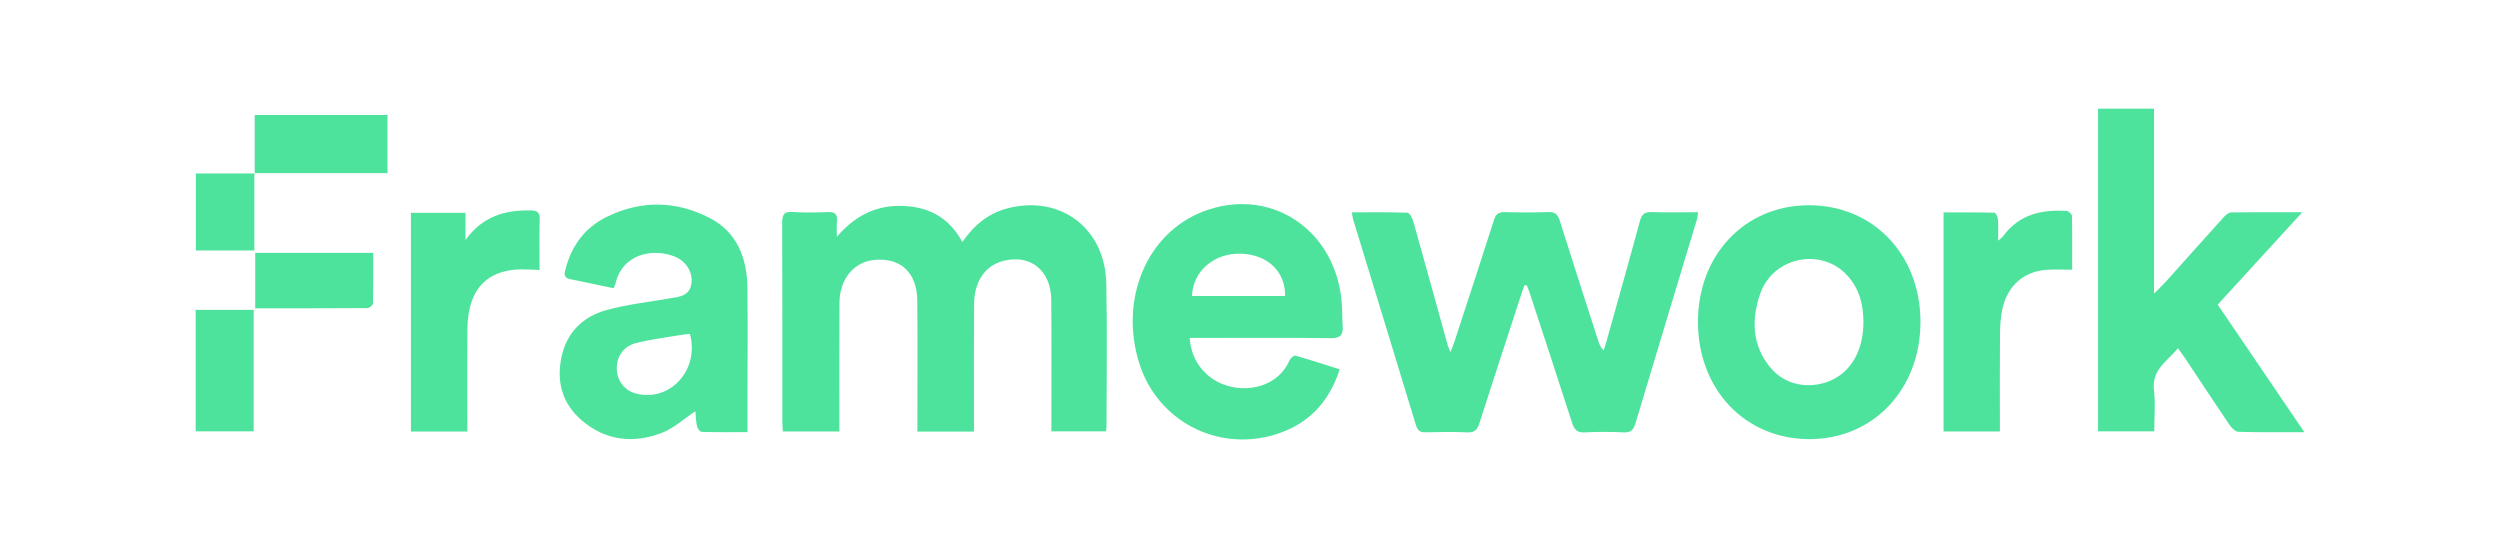
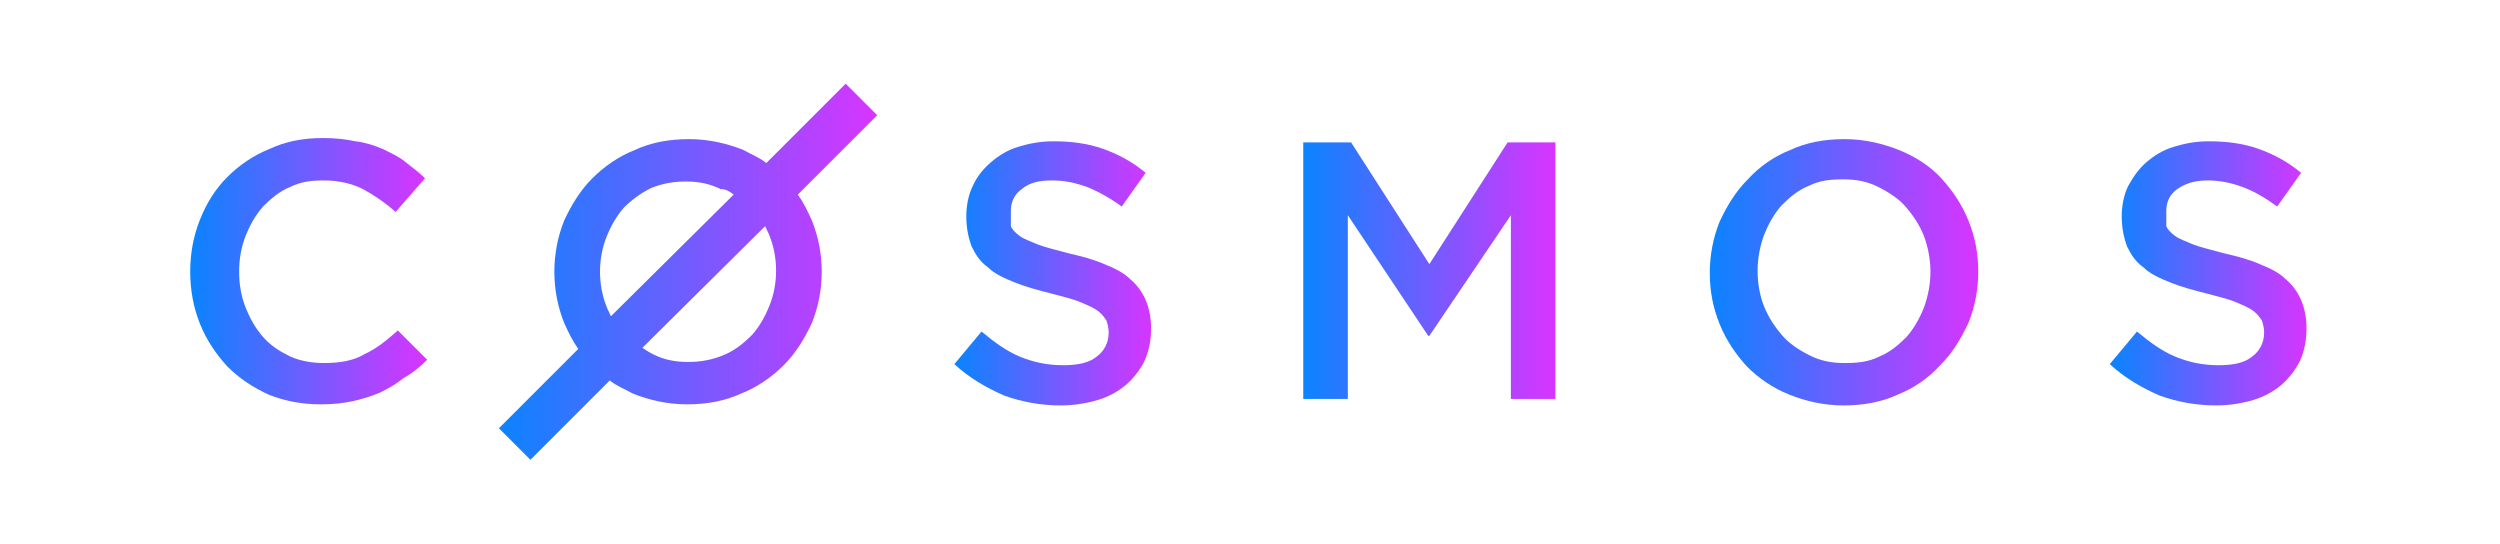
- <svg xmlns="http://www.w3.org/2000/svg" width="230" height="50" viewBox="0 0 230 50" fill="none">
-   <path d="M88.538 22.263C89.658 20.637 90.998 19.593 92.757 19.149C97.584 17.933 101.672 21.006 101.78 26.083C101.873 30.47 101.801 34.86 101.801 39.249C101.801 39.367 101.772 39.485 101.745 39.681C100.123 39.681 98.505 39.681 96.727 39.681C96.727 39.356 96.727 39.009 96.727 38.662C96.727 34.969 96.751 31.276 96.716 27.583C96.69 24.879 94.798 23.371 92.317 24C90.653 24.421 89.632 25.874 89.616 27.968C89.592 31.329 89.608 34.688 89.608 38.048V39.71C87.847 39.71 86.193 39.71 84.4 39.71C84.4 39.338 84.4 38.989 84.4 38.64C84.4 34.978 84.424 31.314 84.389 27.652C84.363 25.049 82.829 23.658 80.386 23.921C78.536 24.119 77.247 25.685 77.231 27.854C77.205 31.425 77.223 34.996 77.221 38.569V39.697C75.448 39.697 73.773 39.697 72.025 39.697C72.008 39.378 71.976 39.085 71.976 38.793C71.972 32.709 71.987 26.624 71.959 20.541C71.955 19.774 72.102 19.447 72.914 19.502C73.991 19.575 75.076 19.555 76.156 19.507C76.812 19.478 77.07 19.703 76.998 20.385C76.958 20.764 76.991 21.151 76.991 21.787C78.701 19.784 80.666 18.873 83.004 18.944C85.329 19.017 87.261 19.907 88.538 22.263V22.263Z" fill="#4EE39D" />
-   <path d="M140.252 26.241C140.149 26.541 140.038 26.838 139.94 27.14C138.658 31.069 137.366 34.993 136.109 38.931C135.916 39.536 135.663 39.808 135.006 39.779C133.722 39.721 132.435 39.743 131.15 39.772C130.666 39.783 130.424 39.626 130.271 39.129C128.353 32.806 126.413 26.49 124.483 20.17C124.432 20.003 124.42 19.823 124.369 19.535C126.107 19.535 127.793 19.509 129.477 19.571C129.67 19.578 129.933 20.049 130.017 20.348C131.092 24.154 132.139 27.968 133.196 31.779C133.235 31.919 133.303 32.048 133.443 32.395C133.619 31.932 133.738 31.652 133.833 31.361C135.041 27.663 136.256 23.967 137.438 20.261C137.613 19.711 137.866 19.496 138.43 19.513C139.773 19.551 141.12 19.56 142.461 19.509C143.08 19.485 143.321 19.738 143.503 20.316C144.66 23.999 145.853 27.67 147.035 31.345C147.133 31.65 147.245 31.948 147.536 32.242C147.631 31.941 147.733 31.643 147.817 31.34C148.841 27.678 149.877 24.017 150.868 20.346C151.043 19.696 151.327 19.489 151.962 19.511C153.358 19.556 154.757 19.525 156.225 19.525C156.177 19.818 156.169 20.021 156.112 20.208C154.231 26.448 152.335 32.682 150.471 38.927C150.286 39.55 150.037 39.81 149.383 39.779C148.187 39.723 146.984 39.715 145.79 39.781C145.093 39.819 144.83 39.521 144.627 38.887C143.328 34.838 141.993 30.8 140.669 26.76C140.615 26.593 140.536 26.433 140.468 26.27C140.396 26.259 140.324 26.25 140.252 26.241V26.241Z" fill="#4EE39D" />
-   <path d="M212 39.759C209.838 39.759 207.886 39.786 205.936 39.728C205.649 39.719 205.3 39.363 205.105 39.074C203.727 37.047 202.384 34.995 201.025 32.951C200.844 32.68 200.65 32.421 200.376 32.032C199.396 33.249 197.935 33.97 198.167 35.91C198.312 37.127 198.193 38.377 198.193 39.685C196.446 39.685 194.77 39.685 193.02 39.685C193.02 29.823 193.02 19.949 193.02 10H198.172V27.009C198.668 26.51 198.982 26.219 199.268 25.901C201.058 23.909 202.838 21.907 204.635 19.922C204.798 19.742 205.058 19.544 205.274 19.54C207.371 19.511 209.47 19.524 211.812 19.524C209.133 22.452 206.601 25.216 204.032 28.025C206.676 31.921 209.275 35.746 212 39.759V39.759Z" fill="#4EE39D" />
-   <path d="M109.445 31.091C109.568 32.54 110.104 33.596 111.039 34.448C113.194 36.415 117.336 36.168 118.638 33.145C118.723 32.949 119.04 32.68 119.177 32.718C120.52 33.098 121.849 33.534 123.252 33.977C122.224 37.165 120.206 39.121 117.22 40.006C111.91 41.575 106.462 38.673 104.812 33.423C102.962 27.543 105.489 21.491 110.634 19.482C116.62 17.142 122.605 20.844 123.399 27.4C123.504 28.266 123.469 29.151 123.525 30.025C123.576 30.818 123.308 31.118 122.479 31.109C118.507 31.064 114.535 31.089 110.562 31.089C110.223 31.091 109.883 31.091 109.445 31.091ZM118.232 27.235C118.253 24.944 116.589 23.398 114.127 23.338C111.689 23.28 109.739 24.951 109.661 27.235H118.232Z" fill="#4EE39D" />
-   <path d="M176.683 29.589C176.693 35.83 172.317 40.433 166.404 40.4C160.544 40.367 156.242 35.844 156.212 29.678C156.181 23.474 160.507 18.895 166.406 18.882C172.315 18.87 176.672 23.409 176.683 29.589V29.589ZM171.433 29.729C171.45 28.103 171.086 26.611 169.986 25.384C167.593 22.712 163.109 23.614 161.927 27.056C161.096 29.478 161.213 31.856 162.927 33.877C164.242 35.428 166.416 35.832 168.327 35.051C170.261 34.262 171.412 32.288 171.433 29.729Z" fill="#4EE39D" />
-   <path d="M56.447 26.515C55.097 26.232 53.761 25.945 52.421 25.674C51.783 25.545 51.942 25.086 52.046 24.692C52.616 22.526 53.875 20.901 55.823 19.949C58.974 18.408 62.184 18.454 65.285 20.052C67.799 21.347 68.736 23.716 68.765 26.504C68.8 29.68 68.774 32.856 68.774 36.032V39.757C67.452 39.757 66 39.774 64.552 39.734C64.397 39.73 64.162 39.412 64.12 39.207C64.019 38.718 64.01 38.21 63.975 37.834C62.921 38.526 61.956 39.428 60.825 39.85C58.227 40.818 55.686 40.544 53.492 38.647C51.772 37.16 51.187 35.194 51.637 32.938C52.112 30.559 53.655 29.109 55.821 28.519C57.731 27.997 59.719 27.779 61.674 27.442C62.518 27.294 63.422 27.245 63.606 26.112C63.773 25.095 63.144 24.039 62.093 23.613C60.105 22.804 57.247 23.317 56.617 26.119C56.593 26.225 56.528 26.326 56.447 26.515V26.515ZM63.473 30.713C63.168 30.751 62.852 30.777 62.542 30.831C61.194 31.064 59.826 31.227 58.502 31.567C57.299 31.876 56.673 32.891 56.75 34.054C56.824 35.162 57.552 36.001 58.649 36.241C61.746 36.922 64.355 33.966 63.473 30.713Z" fill="#4EE39D" />
-   <path d="M190.641 24.817C189.734 24.817 188.973 24.764 188.223 24.828C186.185 24.998 184.726 26.27 184.247 28.321C184.077 29.047 184.011 29.816 184.002 30.566C183.974 33.258 183.991 35.952 183.99 38.646V39.694C182.231 39.694 180.556 39.694 178.806 39.694C178.806 33.016 178.806 26.35 178.806 19.542C180.372 19.542 181.936 19.529 183.499 19.569C183.613 19.573 183.797 19.958 183.813 20.178C183.856 20.775 183.828 21.378 183.828 22.141C184.056 21.941 184.193 21.858 184.282 21.738C185.766 19.7 187.851 19.264 190.136 19.407C190.313 19.418 190.616 19.698 190.62 19.858C190.655 21.48 190.641 23.108 190.641 24.817V24.817Z" fill="#4EE39D" />
-   <path d="M37.804 19.576H42.828V22.081C44.383 19.889 46.487 19.297 48.886 19.36C49.435 19.375 49.663 19.553 49.651 20.154C49.619 21.687 49.64 23.224 49.64 24.844C49.239 24.824 48.956 24.815 48.672 24.797C44.965 24.577 43.03 26.444 43 30.31C42.979 33.093 42.995 35.876 42.995 38.658V39.699C41.231 39.699 39.553 39.699 37.804 39.699C37.804 33.027 37.804 26.361 37.804 19.576V19.576Z" fill="#4EE39D" />
-   <path d="M23.432 15.958C23.432 14.181 23.432 12.405 23.432 10.579H35.649V15.927C31.558 15.927 27.479 15.927 23.402 15.927L23.432 15.958Z" fill="#4EE39D" />
-   <path d="M18 39.685C18 35.934 18 32.253 18 28.506H23.339V39.685C21.6 39.685 19.839 39.685 18 39.685Z" fill="#4EE39D" />
-   <path d="M23.48 28.364C23.48 26.595 23.48 24.973 23.48 23.266H34.334C34.334 24.817 34.348 26.374 34.311 27.93C34.307 28.079 33.981 28.345 33.804 28.346C30.394 28.372 26.983 28.364 23.48 28.364V28.364Z" fill="#4EE39D" />
-   <path d="M23.401 15.927V23.042C21.554 23.042 19.817 23.042 18.018 23.042C18.018 20.708 18.018 18.396 18.018 15.958H23.432L23.401 15.927Z" fill="#4EE39D" />
+ <svg xmlns="http://www.w3.org/2000/svg" version="1.1" id="Livello_1" x="0px" y="0px" viewBox="0 0 230 50" style="enable-background:new 0 0 230 50;" xml:space="preserve">
+   <style type="text/css">
+ 	.st0{fill:url(#Fill-3_1_);}
+ 	.st1{fill:url(#Fill-4_1_);}
+ 	.st2{fill:url(#Fill-5_1_);}
+ 	.st3{fill:url(#Fill-6_1_);}
+ 	.st4{fill:url(#Fill-7_1_);}
+ 	.st5{fill:url(#Fill-8_1_);}
+ </style>
+   <g id="Page-1">
+     <g id="wordmark">
+       <linearGradient id="Fill-3_1_" gradientUnits="userSpaceOnUse" x1="17.567" y1="25.032" x2="39.288" y2="25.032">
+         <stop offset="0" style="stop-color:#0A84FF" />
+         <stop offset="0.999" style="stop-color:#D834FF" />
+       </linearGradient>
+       <path id="Fill-3" class="st0" d="M39.3,33.1l-2.7-2.7c-1,0.9-2,1.7-3.1,2.2c-1,0.6-2.3,0.8-3.7,0.8c-1.1,0-2.2-0.2-3.1-0.6    c-1-0.5-1.8-1-2.5-1.8c-0.7-0.8-1.2-1.7-1.6-2.7c-0.4-1-0.6-2.1-0.6-3.3c0-1.2,0.2-2.3,0.6-3.3c0.4-1,0.9-1.9,1.6-2.7    c0.7-0.7,1.5-1.4,2.5-1.8c1-0.5,2-0.6,3.1-0.6c1.4,0,2.6,0.3,3.6,0.8c1.1,0.6,2.1,1.3,3,2.1l2.7-3.1c-0.6-0.6-1.2-1-1.8-1.5    c-0.6-0.5-1.3-0.8-2.1-1.2c-0.7-0.3-1.6-0.6-2.5-0.7c-0.9-0.2-1.9-0.3-3-0.3c-1.8,0-3.4,0.3-4.9,1c-1.5,0.6-2.8,1.5-3.9,2.6    c-1.1,1.1-1.9,2.4-2.5,3.9c-0.6,1.5-0.9,3.1-0.9,4.8c0,1.7,0.3,3.3,0.9,4.8c0.6,1.5,1.5,2.8,2.5,3.9c1.1,1.1,2.3,1.9,3.8,2.6    c1.5,0.6,3.1,0.9,4.8,0.9c1.1,0,2.1-0.1,3-0.3c0.9-0.2,1.8-0.5,2.5-0.8c0.8-0.4,1.5-0.8,2.1-1.3C38,34.3,38.7,33.7,39.3,33.1" />
+       <linearGradient id="Fill-4_1_" gradientUnits="userSpaceOnUse" x1="87.923" y1="25.114" x2="106.137" y2="25.114">
+         <stop offset="0" style="stop-color:#0A84FF" />
+         <stop offset="0.999" style="stop-color:#D834FF" />
+       </linearGradient>
+       <path id="Fill-4" class="st1" d="M93,19.4c0-0.8,0.3-1.5,1-2c0.7-0.6,1.6-0.8,2.8-0.8c1.1,0,2.1,0.2,3.2,0.6c1,0.4,2.1,1,3.2,1.8    l2.2-3.1c-1.2-1-2.5-1.7-3.9-2.2c-1.4-0.5-2.9-0.7-4.6-0.7c-1.2,0-2.2,0.2-3.2,0.5c-1,0.3-1.8,0.8-2.5,1.4    c-0.7,0.6-1.3,1.3-1.7,2.2c-0.4,0.8-0.6,1.8-0.6,2.8c0,1.1,0.2,2,0.5,2.8c0.4,0.8,0.8,1.4,1.5,1.9c0.6,0.6,1.5,1,2.5,1.4    c1,0.4,2.1,0.7,3.3,1c1.1,0.3,2,0.5,2.7,0.8c0.7,0.3,1.2,0.5,1.6,0.8c0.4,0.3,0.6,0.6,0.8,0.9c0.1,0.3,0.2,0.7,0.2,1.1    c0,0.9-0.4,1.7-1.1,2.2c-0.7,0.6-1.8,0.8-3.1,0.8c-1.5,0-2.8-0.3-4-0.8c-1.2-0.5-2.3-1.3-3.5-2.3l-2.5,3c1.4,1.3,3,2.2,4.6,2.9    c1.7,0.6,3.4,0.9,5.2,0.9c1.2,0,2.4-0.2,3.4-0.5s1.9-0.8,2.6-1.4c0.7-0.6,1.3-1.4,1.7-2.2c0.4-0.9,0.6-1.9,0.6-3    c0-1-0.2-1.9-0.5-2.6c-0.3-0.7-0.8-1.4-1.4-1.9c-0.6-0.6-1.4-1-2.4-1.4c-0.9-0.4-2-0.7-3.3-1c-1.1-0.3-2-0.5-2.8-0.8    c-0.7-0.3-1.3-0.5-1.7-0.8c-0.4-0.3-0.7-0.6-0.8-0.9C93,20.3,93,19.9,93,19.4" />
+       <linearGradient id="Fill-5_1_" gradientUnits="userSpaceOnUse" x1="119.903" y1="24.886" x2="143.084" y2="24.886">
+         <stop offset="0" style="stop-color:#0A84FF" />
+         <stop offset="0.999" style="stop-color:#D834FF" />
+       </linearGradient>
+       <polyline id="Fill-5" class="st2" points="139,19.8 139,36.7 143.1,36.7 143.1,13.1 138.7,13.1 131.5,24.3 124.3,13.1 119.9,13.1     119.9,36.7 124,36.7 124,19.8 131.4,30.9 131.5,30.9 139,19.8   " />
+       <linearGradient id="Fill-6_1_" gradientUnits="userSpaceOnUse" x1="157.239" y1="24.984" x2="181.979" y2="24.984">
+         <stop offset="0" style="stop-color:#0A84FF" />
+         <stop offset="0.999" style="stop-color:#D834FF" />
+       </linearGradient>
+       <path id="Fill-6" class="st3" d="M177.6,25c0,1.1-0.2,2.2-0.6,3.3c-0.4,1-0.9,1.9-1.6,2.7c-0.7,0.7-1.5,1.4-2.5,1.8    c-1,0.5-2,0.6-3.2,0.6s-2.2-0.2-3.2-0.7c-1-0.5-1.9-1.1-2.5-1.8c-0.7-0.8-1.3-1.7-1.7-2.7c-0.4-1-0.6-2.1-0.6-3.3    c0-1.1,0.2-2.2,0.6-3.3c0.4-1,0.9-1.9,1.6-2.7c0.7-0.7,1.5-1.4,2.5-1.8c1-0.5,2-0.6,3.2-0.6s2.2,0.2,3.2,0.7    c1,0.5,1.9,1.1,2.5,1.8c0.7,0.8,1.3,1.7,1.7,2.7C177.4,22.8,177.6,23.9,177.6,25z M182,25c0-1.7-0.3-3.2-0.9-4.7    c-0.6-1.5-1.5-2.8-2.5-3.9s-2.4-2-3.9-2.6c-1.5-0.6-3.2-1-5-1c-1.8,0-3.5,0.3-5,1c-1.5,0.6-2.8,1.5-3.9,2.7    c-1.1,1.1-1.9,2.4-2.6,3.9c-0.6,1.5-0.9,3.1-0.9,4.7c0,1.7,0.3,3.2,0.9,4.7c0.6,1.5,1.5,2.8,2.5,3.9c1.1,1.1,2.4,2,3.9,2.6    c1.5,0.6,3.2,1,5,1c1.8,0,3.5-0.3,5-1c1.5-0.6,2.8-1.5,3.9-2.7c1.1-1.1,1.9-2.4,2.6-3.9C181.7,28.2,182,26.6,182,25z" />
+       <linearGradient id="Fill-7_1_" gradientUnits="userSpaceOnUse" x1="194.219" y1="25.114" x2="212.433" y2="25.114">
+         <stop offset="0" style="stop-color:#0A84FF" />
+         <stop offset="0.999" style="stop-color:#D834FF" />
+       </linearGradient>
+       <path id="Fill-7" class="st4" d="M199.3,19.4c0-0.8,0.3-1.5,1-2s1.6-0.8,2.8-0.8c1.1,0,2.1,0.2,3.2,0.6s2.1,1,3.2,1.8l2.2-3.1    c-1.2-1-2.5-1.7-3.9-2.2c-1.4-0.5-2.9-0.7-4.6-0.7c-1.2,0-2.2,0.2-3.2,0.5c-1,0.3-1.8,0.8-2.5,1.4c-0.7,0.6-1.2,1.3-1.7,2.2    c-0.4,0.8-0.6,1.8-0.6,2.8c0,1.1,0.2,2,0.5,2.8c0.4,0.8,0.8,1.4,1.5,1.9c0.6,0.6,1.5,1,2.5,1.4c1,0.4,2.1,0.7,3.3,1    c1.1,0.3,2,0.5,2.7,0.8c0.7,0.3,1.2,0.5,1.6,0.8c0.4,0.3,0.6,0.6,0.8,0.9c0.1,0.3,0.2,0.7,0.2,1.1c0,0.9-0.4,1.7-1.1,2.2    c-0.7,0.6-1.8,0.8-3.1,0.8c-1.5,0-2.8-0.3-4-0.8c-1.2-0.5-2.3-1.3-3.5-2.3l-2.5,3c1.4,1.3,3,2.2,4.6,2.9c1.7,0.6,3.4,0.9,5.2,0.9    c1.2,0,2.4-0.2,3.4-0.5s1.9-0.8,2.6-1.4c0.7-0.6,1.3-1.4,1.7-2.2c0.4-0.9,0.6-1.9,0.6-3c0-1-0.2-1.9-0.5-2.6    c-0.3-0.7-0.8-1.4-1.4-1.9c-0.6-0.6-1.4-1-2.4-1.4c-0.9-0.4-2-0.7-3.3-1c-1.1-0.3-2-0.5-2.8-0.8c-0.7-0.3-1.3-0.5-1.7-0.8    c-0.4-0.3-0.7-0.6-0.8-0.9C199.3,20.3,199.3,19.9,199.3,19.4" />
+       <linearGradient id="Fill-8_1_" gradientUnits="userSpaceOnUse" x1="45.781" y1="25" x2="80.683" y2="25">
+         <stop offset="0" style="stop-color:#0A84FF" />
+         <stop offset="0.999" style="stop-color:#D834FF" />
+       </linearGradient>
+       <path id="Fill-8" class="st5" d="M67.5,17.9L56.2,29.1c-0.1-0.3-0.3-0.6-0.4-0.9c-0.4-1-0.6-2.1-0.6-3.2c0-1.1,0.2-2.2,0.6-3.2    c0.4-1,0.9-1.9,1.6-2.7c0.7-0.7,1.5-1.3,2.5-1.8c1-0.4,2-0.6,3.2-0.6c1.2,0,2.2,0.2,3.2,0.7C66.8,17.4,67.1,17.6,67.5,17.9z     M66.5,32.7c-1,0.4-2,0.6-3.2,0.6c-1.2,0-2.2-0.2-3.2-0.7c-0.4-0.2-0.7-0.4-1-0.6l11.3-11.2c0.1,0.3,0.3,0.6,0.4,0.9    c0.4,1,0.6,2.1,0.6,3.2c0,1.1-0.2,2.2-0.6,3.2c-0.4,1-0.9,1.9-1.6,2.7C68.3,31.7,67.5,32.3,66.5,32.7z M68.2,36.2    c1.5-0.6,2.8-1.5,3.9-2.6c1.1-1.1,1.9-2.4,2.6-3.9c0.6-1.5,0.9-3.1,0.9-4.7s-0.3-3.2-0.9-4.7c-0.4-0.9-0.8-1.7-1.3-2.4l7.3-7.3    l-2.9-2.9l-7.3,7.3c-0.6-0.5-1.4-0.8-2.1-1.2c-1.5-0.6-3.2-1-5-1c-1.8,0-3.5,0.3-5,1c-1.5,0.6-2.8,1.5-3.9,2.6s-1.9,2.4-2.6,3.9    c-0.6,1.5-0.9,3.1-0.9,4.7s0.3,3.2,0.9,4.7c0.4,0.9,0.8,1.7,1.3,2.4l-7.3,7.3l2.9,2.9l7.3-7.3c0.6,0.5,1.4,0.8,2.1,1.2    c1.5,0.6,3.2,1,5,1C65,37.2,66.7,36.9,68.2,36.2z" />
+     </g>
+   </g>
</svg>
